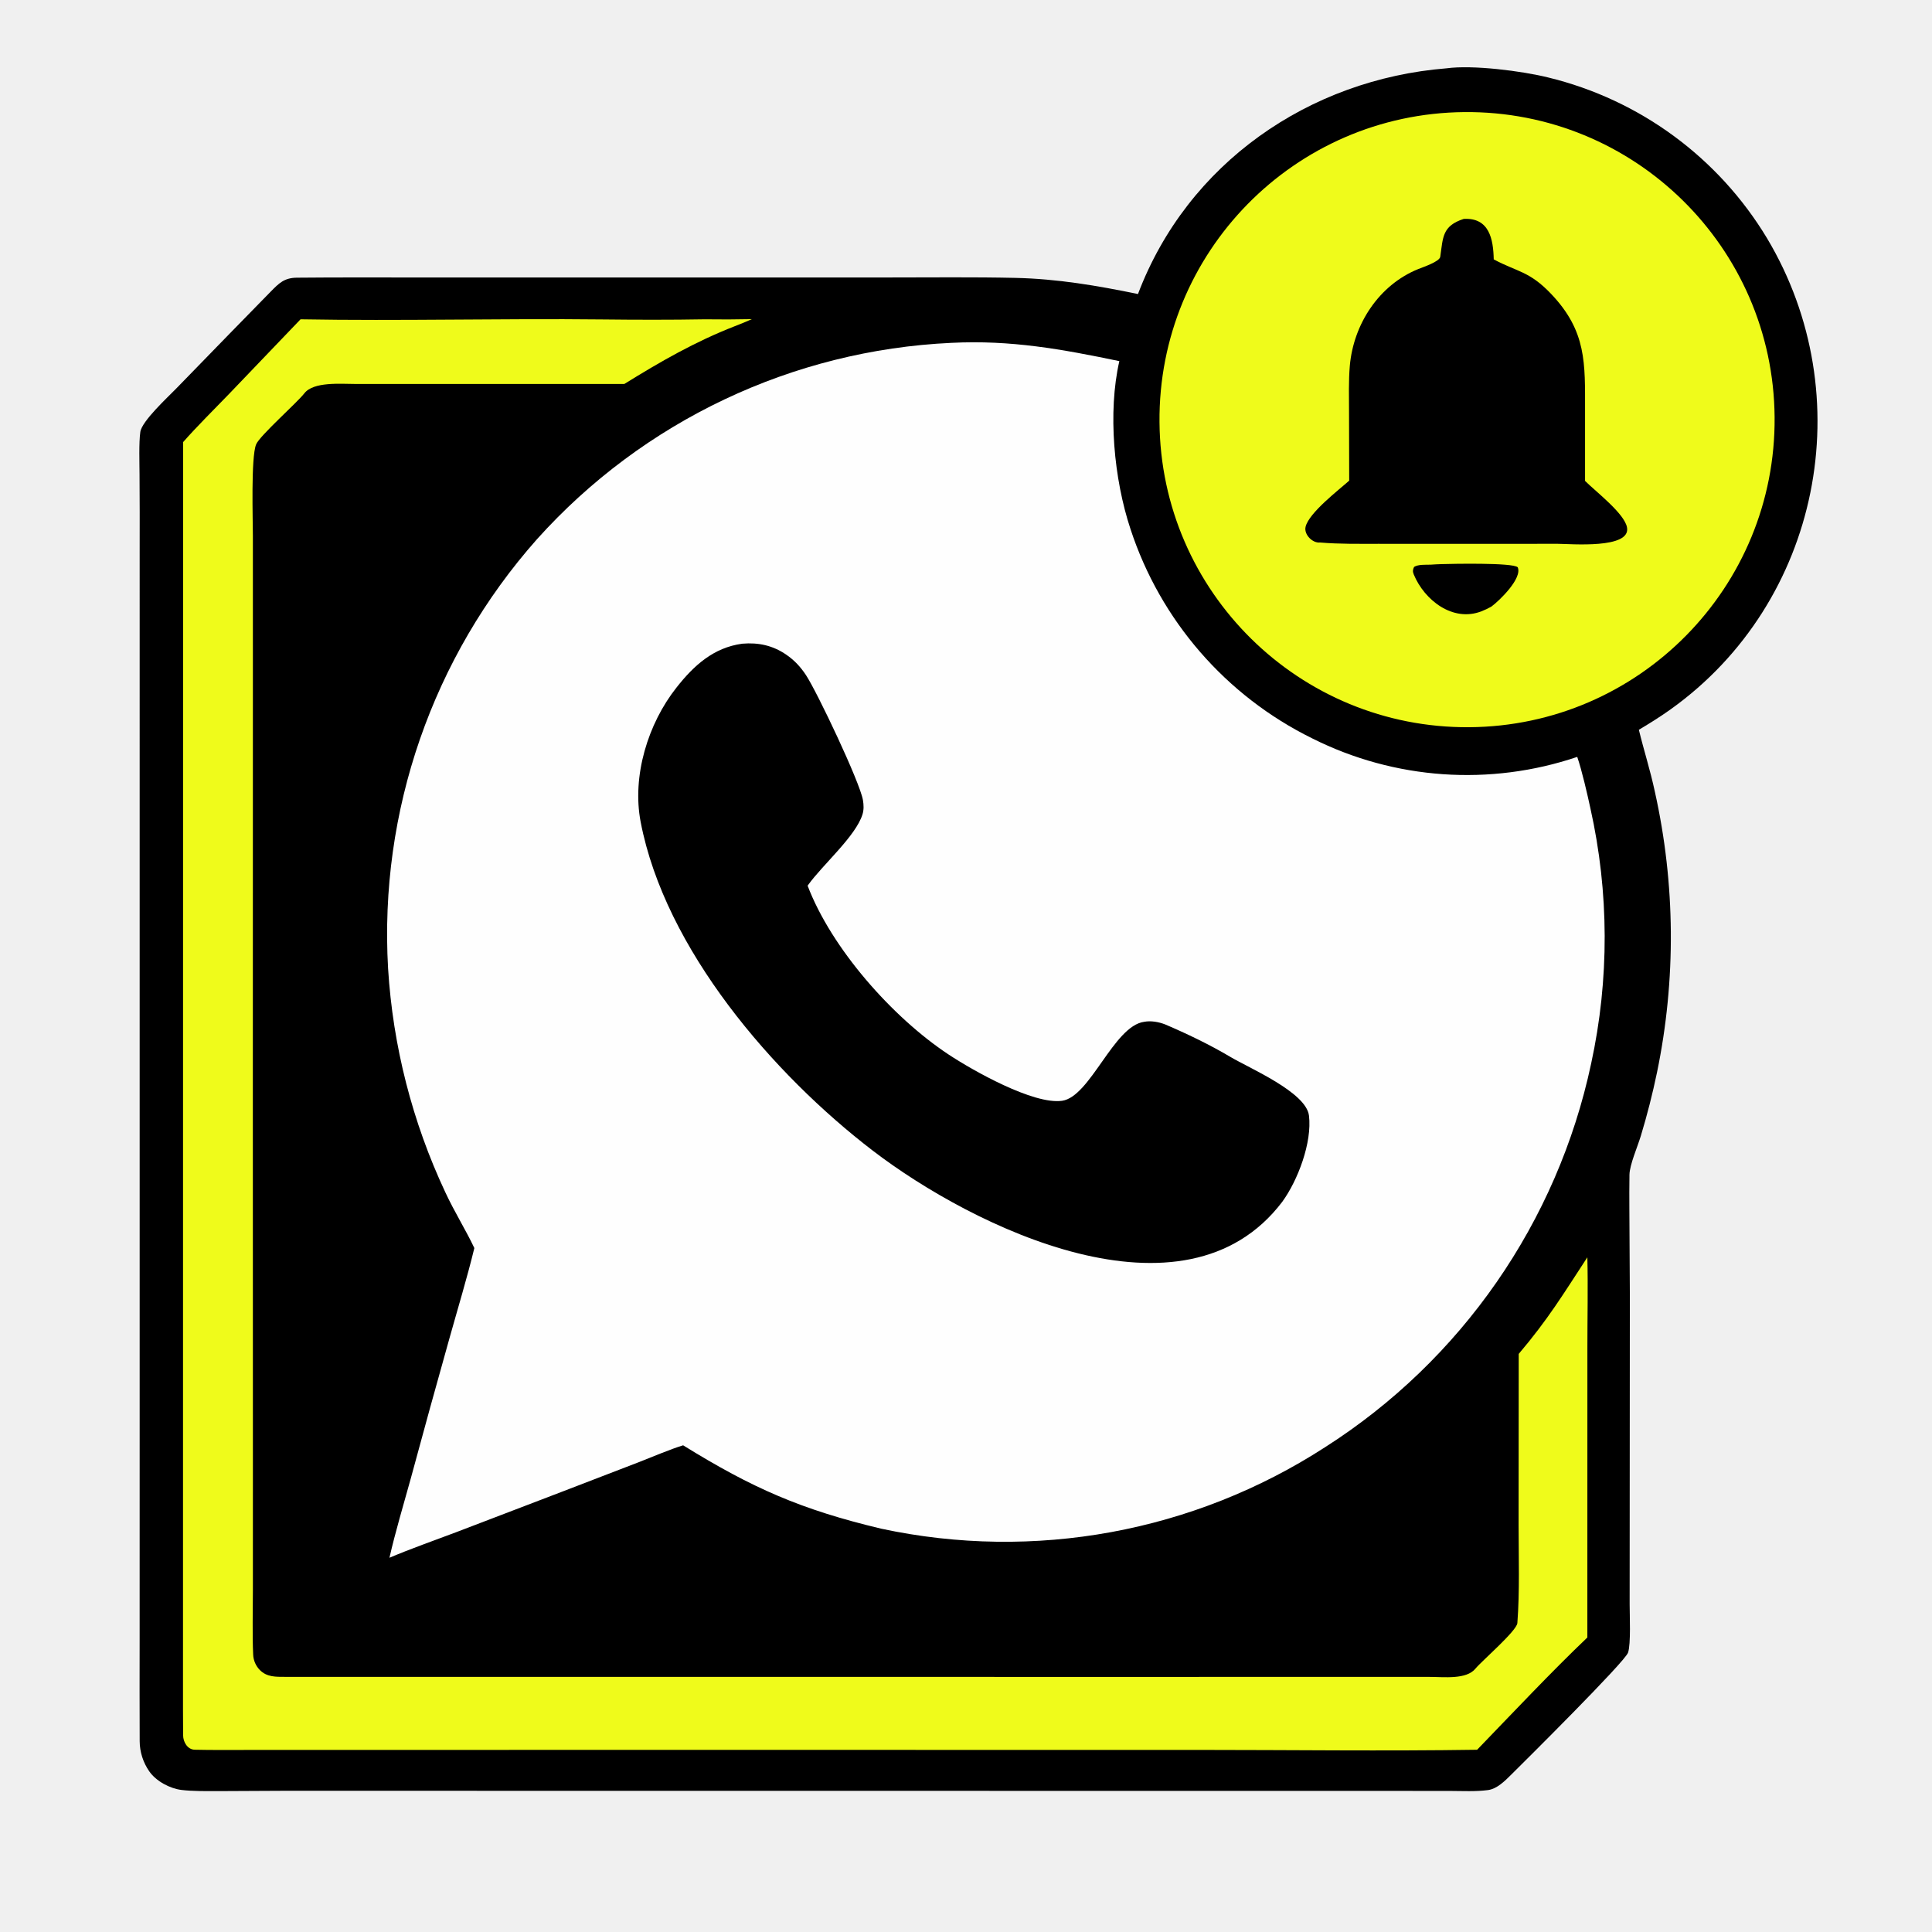
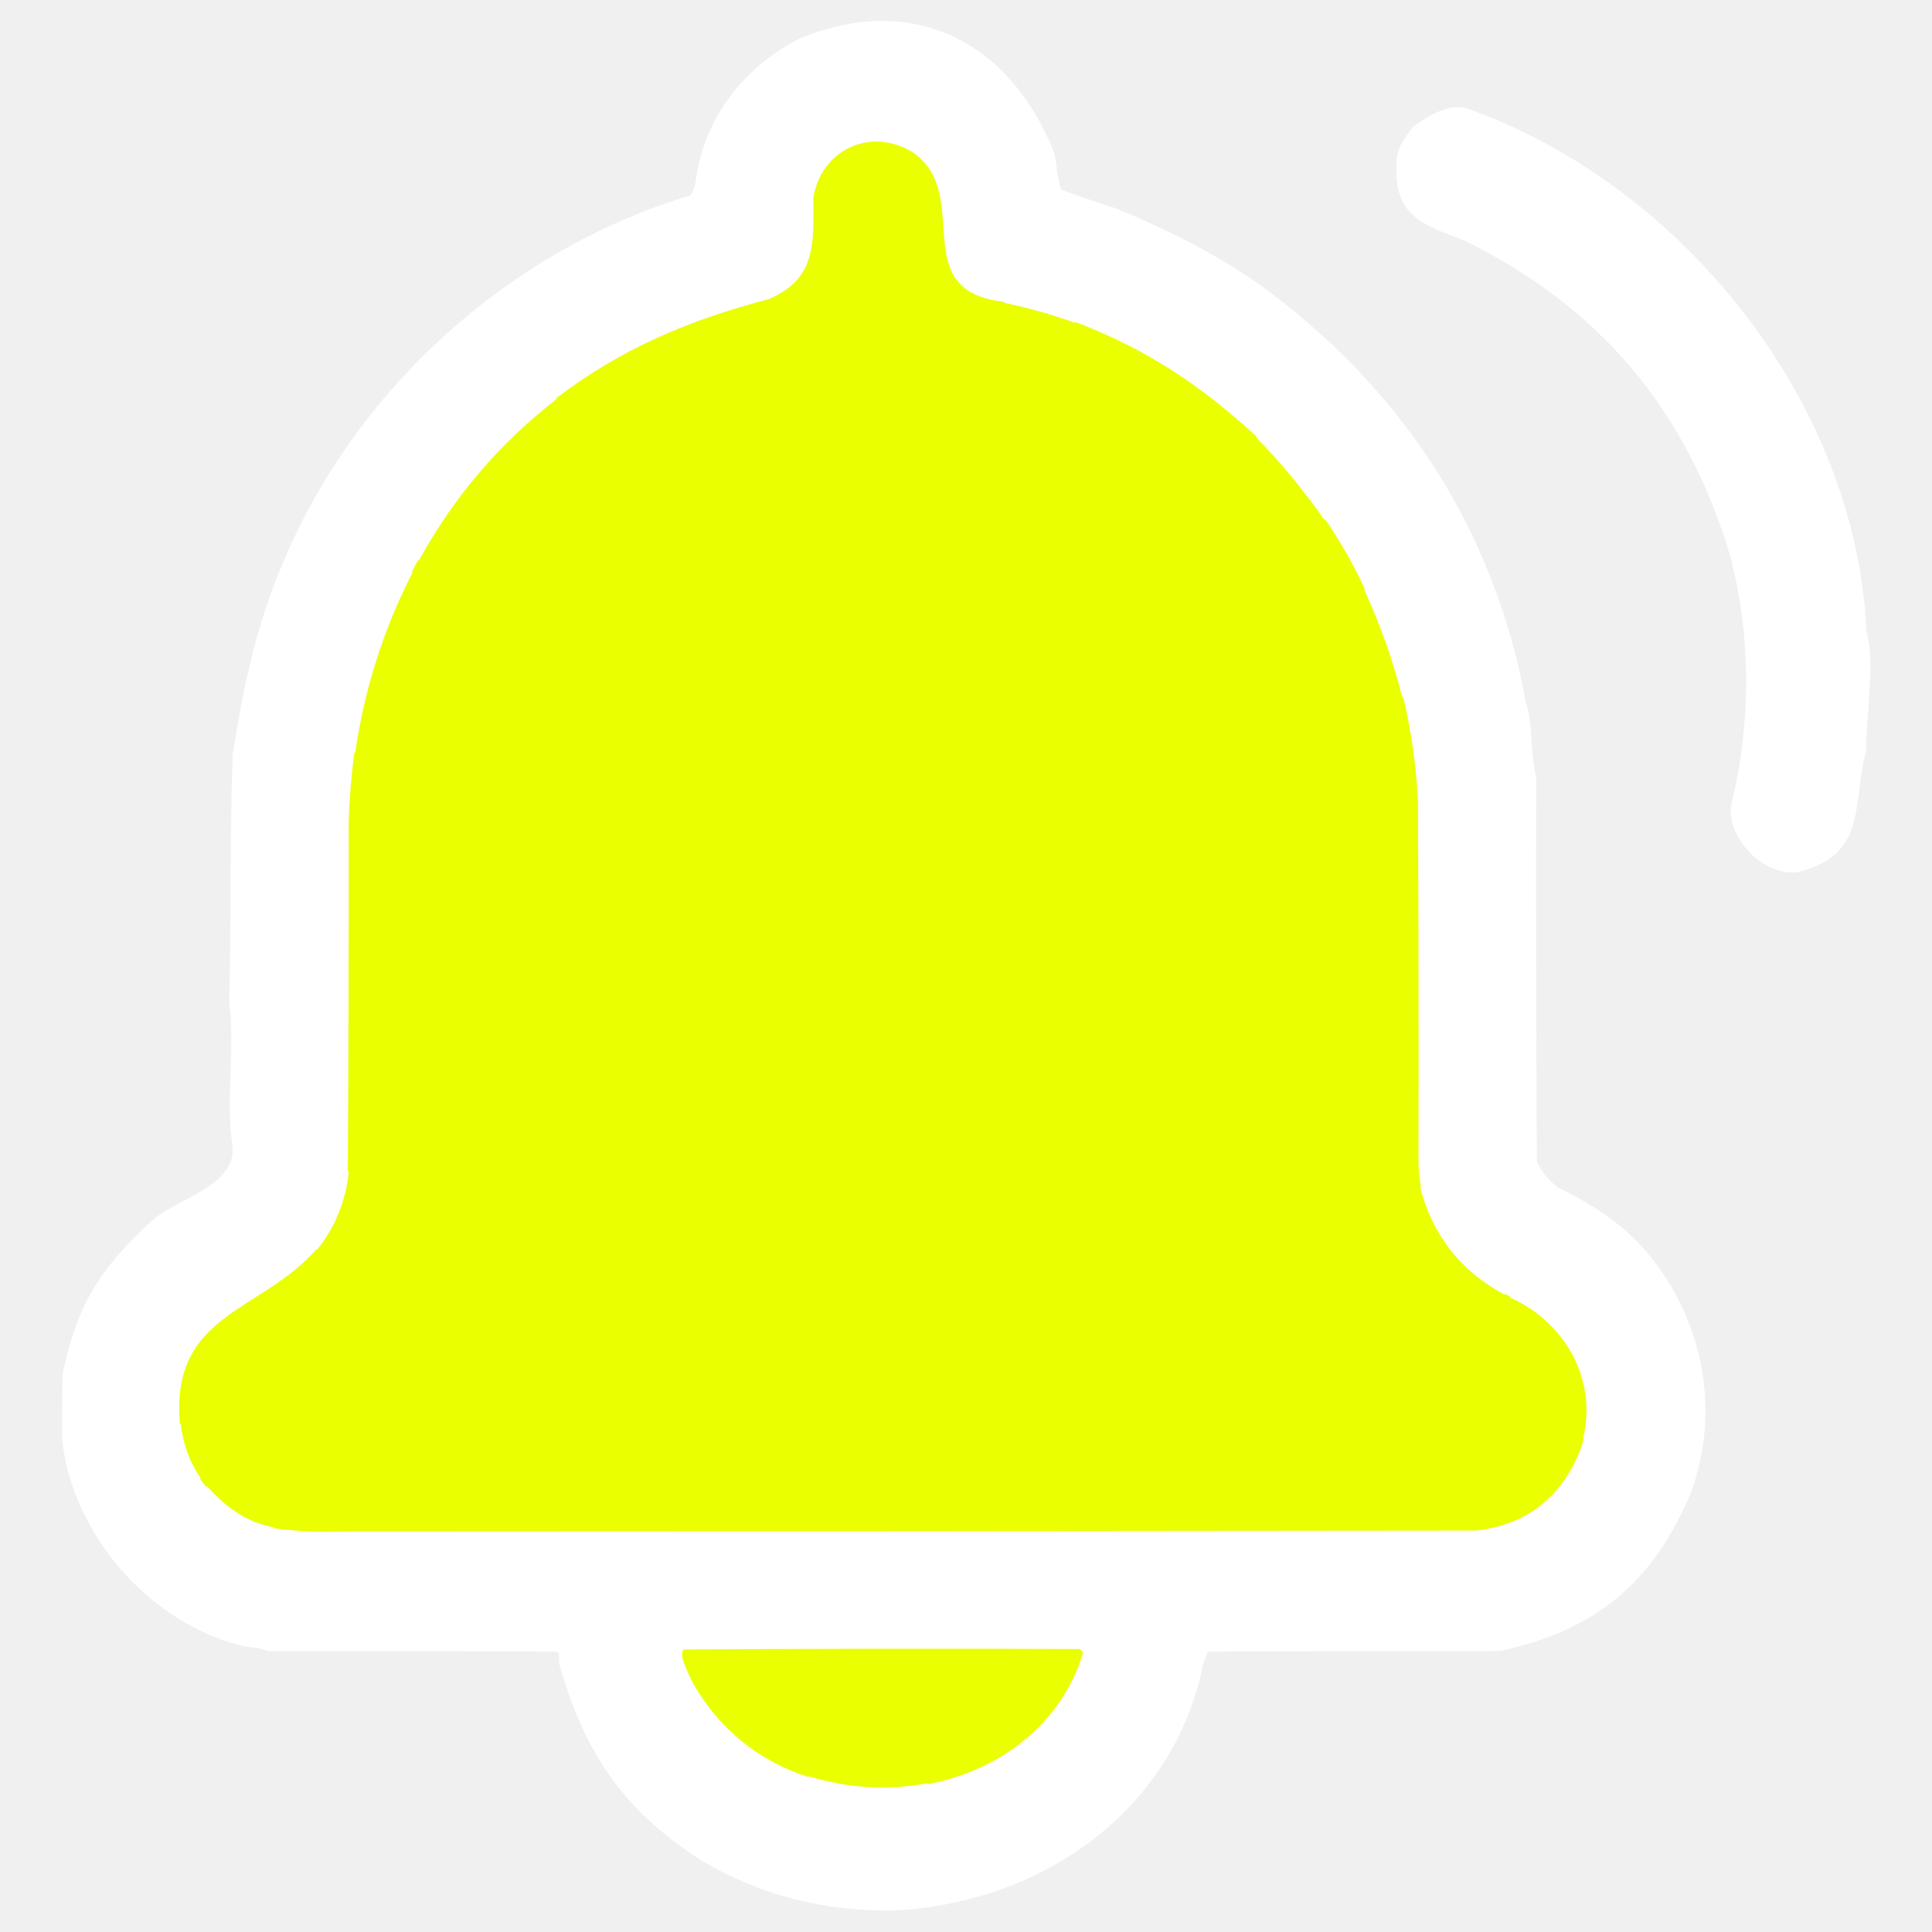
- <svg xmlns="http://www.w3.org/2000/svg" version="1.1" style="display: block;" viewBox="0 0 2048 2048" width="1254" height="1254" preserveAspectRatio="none">
-   <path transform="translate(0,0)" fill="rgb(0,0,0)" d="M 1533.33 72.42 C 1561.29 68.605 1613.22 75.23 1640.9 82.064 C 1737.98 105.572 1821.61 166.963 1873.12 252.536 C 1973.03 419.568 1929.69 638.333 1771.14 751.779 C 1759.98 759.765 1749.04 766.555 1737.26 773.605 C 1742.67 795.862 1749.24 815.931 1754.21 839.177 C 1776.02 937.079 1776.81 1038.49 1756.52 1136.72 C 1751.8 1159.45 1746.06 1181.96 1739.32 1204.18 C 1735.89 1215.53 1727.53 1234.64 1727.3 1245.15 C 1727.05 1256.84 1727.18 1270.77 1727.2 1282.68 L 1727.71 1372.48 L 1727.49 1700.42 C 1727.48 1711.86 1728.93 1742.68 1725.8 1751.85 C 1722.41 1761.75 1616.2 1867.1 1601.81 1881.35 C 1595.22 1887.89 1586.84 1896.32 1577.31 1897.56 C 1564.28 1899.27 1550.7 1898.52 1537.56 1898.47 L 1479.82 1898.43 L 1278 1898.41 L 571.25 1898.34 L 301.439 1898.31 L 230.58 1898.66 C 218.517 1898.64 204.242 1898.86 192.455 1897.43 C 179.899 1895.9 165.337 1888.02 158.175 1877.64 C 151.738 1868.31 148.135 1857.2 148.074 1845.81 C 147.882 1809.89 148.002 1773.85 148.028 1737.94 L 148.052 1531.42 L 148.051 892.871 L 148.056 583.453 C 148.148 556.672 148.103 529.89 147.92 503.109 C 147.864 490.577 147.133 469.399 148.748 457.865 C 150.36 446.354 177.955 420.982 186.558 412.117 L 243.834 353.244 C 258.183 338.521 272.558 323.795 286.959 309.125 C 295.727 300.192 301.324 294.493 314.702 294.363 C 357.288 293.951 399.884 294.139 442.469 294.141 L 690.587 294.145 L 942.517 294.129 C 986.884 294.133 1032.4 293.582 1076.68 294.583 C 1120.87 295.581 1163.17 302.775 1206.3 311.69 C 1258.76 173.151 1387.51 84.121 1533.33 72.42 z" />
-   <path transform="translate(0,0)" fill="rgb(254,254,254)" d="M 1008.54 363.433 C 1071.63 360.245 1125.64 370.151 1186.55 382.809 C 1174.14 437.104 1180.81 507.869 1198.34 560.729 C 1230.06 657.679 1299.55 737.73 1391.08 782.752 C 1478.33 826.53 1579.46 833.583 1671.94 802.341 C 1676.84 816.527 1682.64 841.747 1685.87 856.759 C 1705.8 945.848 1706.08 1038.21 1686.68 1127.42 C 1650.92 1295.38 1549.21 1441.96 1404.39 1534.25 C 1265.3 1624.17 1096.2 1655.19 934.245 1620.5 C 849.445 1600.33 797.648 1577.58 724.146 1532.1 C 711.434 1535.88 690.639 1544.72 677.847 1549.7 L 594.936 1581.6 L 482.988 1624.41 C 460.468 1632.93 434.648 1641.97 412.832 1651.29 C 419.021 1624.07 428.021 1594.11 435.493 1567.05 C 448.885 1517.5 462.536 1468.02 476.445 1418.61 C 485.108 1387.61 495.315 1354 502.821 1323 C 494.144 1304.49 481.737 1284.72 472.085 1263.93 C 437.077 1189.38 416.483 1108.89 411.388 1026.68 C 401.773 860.116 458.496 696.516 569.155 571.649 C 681.828 446.211 840.105 371.206 1008.54 363.433 z" />
-   <path transform="translate(0,0)" fill="rgb(0,0,0)" d="M 786.856 682.347 C 803.993 680.883 819.294 684.201 833.581 694.055 C 842.212 700.008 848.669 706.99 854.42 715.723 C 866.198 733.608 911.545 829.172 914.749 848.108 C 915.598 853.125 915.813 858.239 914.316 863.154 C 907.263 886.303 871.865 916.849 856.837 937.865 L 856.118 938.891 C 881.506 1005.64 946.193 1078.52 1005.35 1117.7 C 1030.92 1134.63 1095.47 1171.18 1125.86 1166.88 C 1155.75 1162.65 1180.59 1087.52 1212.85 1083.16 C 1219.95 1081.8 1228.2 1083.26 1235 1085.88 C 1258.03 1095.7 1282.52 1107.43 1304.18 1120.33 C 1324.25 1132.28 1384.51 1157.78 1387.56 1182.52 C 1391.05 1210.88 1375.79 1251.27 1359.24 1273.98 C 1255.44 1410.69 1031.4 1301.15 925.094 1219.67 C 819.558 1138.79 704.985 1006.26 679.116 871.291 C 669.769 822.529 686.889 767.067 717.049 728.912 C 735.365 705.563 756.304 686.473 786.856 682.347 z" />
-   <path transform="translate(0,0)" fill="rgb(239,251,27)" d="M 1552.16 118.821 C 1732.34 117.176 1879.69 261.998 1881.16 442.18 C 1882.64 622.361 1737.68 769.574 1557.49 770.876 C 1377.55 772.176 1230.58 627.451 1229.11 447.513 C 1227.64 267.574 1372.22 120.465 1552.16 118.821 z" />
-   <path transform="translate(0,0)" fill="rgb(0,0,0)" d="M 1551.61 232.052 C 1578.84 230.498 1582.97 253.731 1583.42 274.953 C 1608.41 288.323 1621.1 287.258 1644.18 311.473 C 1682.12 351.276 1680.19 385.259 1680.22 435.369 L 1680.22 509.793 C 1692.42 521.803 1721.43 543.96 1724.62 558.664 C 1729.75 582.372 1664.29 576.439 1650.93 576.456 L 1560.3 576.524 L 1461.11 576.471 C 1440.52 576.453 1419.96 576.843 1399.37 575.079 C 1391.36 576.023 1382.06 566.597 1383.96 558.476 C 1387.48 543.502 1419.63 519.028 1430.2 509.493 L 1430.03 437.525 C 1430 421.105 1429.48 403.649 1430.86 387.793 C 1434.73 343.622 1461.75 302.03 1503.46 285.192 C 1508.56 283.133 1525.96 277.372 1526.72 272.209 C 1529.74 251.578 1528.65 239.523 1551.61 232.052 z" />
-   <path transform="translate(0,0)" fill="rgb(0,0,0)" d="M 1516.4 598.576 C 1520.4 598.287 1524.41 598.087 1528.42 597.976 C 1537.97 597.698 1603.44 596.226 1608.83 601.312 C 1613.99 612.87 1589.74 636.494 1580.92 643.022 C 1577.54 644.938 1574.02 646.603 1570.4 648.003 C 1540.07 659.791 1509.91 636.184 1498.65 608.959 C 1497.34 605.785 1497.59 603.861 1498.99 600.955 C 1503.55 598.18 1510.8 598.713 1516.4 598.576 z" />
-   <path transform="translate(0,0)" fill="rgb(239,251,27)" d="M 747.125 338.479 C 763.769 338.723 780.416 338.663 797.058 338.299 C 791.325 340.888 784.753 343.512 778.876 345.798 C 736.889 362.126 699.945 383.395 661.796 407.036 L 440.484 407.038 L 377.133 407.034 C 360.934 407.037 332.375 404.335 322.548 417.02 C 314.809 427.008 275.131 461.975 271.453 471.17 C 265.903 485.047 268.068 551.537 268.059 567.914 L 268.072 722.461 L 268.018 1171.84 L 268.083 1556.03 L 268.066 1685.23 C 268.074 1706.24 267.366 1733.29 268.375 1753.99 C 268.628 1760.09 271.134 1765.89 275.409 1770.26 C 282.965 1777.95 292.572 1777.5 302.503 1777.54 L 1199.86 1777.59 L 1446.55 1777.56 L 1515.66 1777.58 C 1530.57 1777.57 1554.47 1780.67 1564.13 1768.71 C 1570.28 1761.1 1607.84 1728.83 1608.47 1720.52 C 1611.01 1686.89 1609.8 1650.82 1609.78 1616.99 L 1609.91 1435.2 C 1641.19 1398.28 1656.86 1372.22 1682.66 1332.79 C 1683.45 1363.23 1682.68 1397.69 1682.7 1428.5 L 1682.66 1735.81 C 1644.83 1771.85 1602.41 1816.94 1565.81 1854.82 C 1468.24 1856.31 1367.12 1854.98 1269.34 1854.98 L 697.195 1854.96 L 367.394 1854.98 L 260.608 1855.02 C 242.59 1855.03 224.508 1855.2 206.506 1854.79 C 198.726 1854.62 194.172 1846.63 194.11 1839.54 C 193.958 1822.02 193.977 1804.51 193.983 1786.99 L 194.001 1687.68 L 194.018 1383.18 L 194.083 468.685 C 208.373 452.378 227.451 433.505 242.669 417.75 L 318.58 338.48 C 424.774 340.348 531.723 337.456 638.015 338.622 C 674.141 339.018 711.028 339.123 747.125 338.479 z" />
+ <svg xmlns="http://www.w3.org/2000/svg" version="1.1" viewBox="0 0 521 521" style="display: block; shape-rendering:geometricPrecision; text-rendering:geometricPrecision; image-rendering:optimizeQuality; fill-rule:evenodd; clip-rule:evenodd">
+   <style>
+     .logo-outline { fill: #ffffff; stroke: #ffffff; }
+     .logo-fill { fill: #eaff00; stroke: #eaff00; }
+     .logo-detail { fill: #ffffff; }
+   </style>
+   <g>
+     <path class="logo-outline" stroke-width="0.5" d="M 16.99,388 c -0.03,-5.83 0.01,-11.66 0.12,-17.48 c 3.98,-18.39 9.57,-27.68 23.36,-40.52 c 6.74,-6.77 24.1,-9.61 22.43,-21.5 c -1.79,-10.97 0.75,-26.11 -0.83,-38 c 0.56,-22.34 0.1,-44.73 0.93,-67.01 c 2.88,-18.18 6.2,-34.27 13.49,-51.51 c 19.63,-47.01 60.94,-84.34 109.86,-99.09 c 0.71,-1.07 1.19,-2.25 1.44,-3.54 c 2.06,-17.17 12.89,-31.15 28.21,-38.86 c 30.13,-12.32 55.95,0.94 67.79,30.16 c 0.98,2.48 1.06,8.57 2.28,10.73 c 4.93,1.79 9.91,3.5 14.95,5.11 c 13.91,5.81 25.68,11.64 38,20.08 c 38.47,27.83 63.64,65.8 72.18,112.78 c 2.06,5.8 1.08,13.88 2.81,20.14 c -0.08,34.63 -0.01,69.25 0.19,103.86 c 1.35,2.82 3.28,5.18 5.79,7.06 c 13.61,6.72 22.43,13.42 30.44,26.56 c 9.91,17.16 12.08,36.81 5.35,55.36 c -10.13,24.28 -25.53,37.06 -51.27,42.65 c -26.31,-0.02 -52.62,0.03 -78.91,0.15 c -0.49,1.15 -0.94,2.33 -1.36,3.53 c -8.11,39.89 -43.65,64.14 -82.74,66.28 c -18.87,0.36 -36.06,-3.88 -52.48,-13.58 c -20.71,-13.51 -30.97,-28.45 -37.76,-52.03 c -0.68,-1.27 0.37,-3.33 -0.89,-4.19 c -25.96,-0.14 -51.92,-0.18 -77.88,-0.13 c -1.92,-0.7 -3.91,-1.08 -5.96,-1.14 c -25.63,-5.76 -46.86,-29.99 -49.54,-55.87 Z M 376.8,46 c -0.2,-5.64 1.35,-7.34 4.22,-11.43 c 3.64,-2.82 9.53,-6.44 14.28,-5.16 c 57.96,20.37 105.15,79.2 107.79,141.08 c 2.47,7.76 -0.21,23.22 -0.12,32.01 c -3.84,14.38 0.53,27.97 -18.46,32.49 c -8.95,0.74 -18.21,-8.7 -17.5,-17.49 c 5.51,-22.19 5.54,-45.64 -0.22,-67.84 c -11.88,-39.3 -35.06,-66.92 -71.82,-85.05 c -9.9,-3.92 -18.21,-5.82 -18.17,-18.61 Z M 150.18,107.55 c -0.74,-0.45 -2.21,-2.71 -3.2,-2.05 c -0.44,0.72 -0.69,1.48 -0.75,2.28 c -3.64,2.61 -7.21,5.32 -10.71,8.12 c -3.19,6.17 -8.47,10.06 -12.98,15.19 c -0.17,0.56 -0.25,1.14 -0.23,1.73 c -0.65,0.42 -1.36,0.72 -2.14,0.91 c 0.06,2.36 0.63,2.35 -1.6,3.28 c -3.5,3.68 -5.59,8.54 -8.15,12.86 c -0.41,0.62 -0.39,1.19 0.05,1.72 c 0.82,-0.33 1.67,-0.5 2.55,-0.51 c -0.61,1.07 -1.19,2.16 -1.74,3.26 c -0.79,-0.5 -2.34,-1.89 -3.14,-0.65 c -1.07,3.45 -2.37,5.55 -4.64,8.26 c -0.21,2.2 -2.15,2.55 -0.64,4.72 c 0.1,0.49 0,0.93 -0.31,1.32 c -0.84,0.52 -1.64,1.09 -2.39,1.7 c 0.04,1.89 -0.1,3.77 -0.4,5.63 c -1.04,0.64 -1.9,1.45 -2.6,2.43 c -0.03,0.61 0,1.21 0.08,1.82 c -0.33,0.59 -0.66,1.17 -0.98,1.74 c 1.7,1.46 0.01,4.03 -0.74,5.49 c 0.69,4.19 -1.52,7.19 -2.07,10.94 c -0.71,0.44 -1.2,1.03 -1.46,1.79 c 0.8,3 1.31,6.03 1.53,9.08 c 0.25,-2.11 0.57,-4.19 0.96,-6.25 c 0.48,0.14 0.92,0.37 1.3,0.7 c -0.79,6.12 -1.29,12.27 -1.51,18.44 c 0.04,31.51 -0.03,63.02 -0.23,94.53 c -0.88,-0.59 -1.23,-1.43 -1.06,-2.51 c 0.07,-33.03 0.11,-66.06 0.1,-99.08 c 0,-2.44 -0.65,-2.69 -1.94,-0.75 c -0.21,1.33 -0.1,2.64 0.33,3.93 c -0.64,0.53 -1.12,1.17 -1.43,1.92 c 0.06,30.65 0.05,61.3 -0.03,91.94 c 0.39,2.22 -2,5.98 -0.7,7.8 c 0.48,0.27 0.88,0.63 1.2,1.08 c -0.23,1.52 -0.69,2.97 -1.37,4.35 c -0.73,0.25 -1.39,0.59 -1.99,1.03 c 0.17,1.2 0.38,2.38 0.65,3.53 c -0.74,0.61 -1.51,1.18 -2.3,1.73 c 0.2,0.8 0.41,1.62 0.61,2.47 c -0.09,2.31 -2.78,1.58 -0.59,3.56 c -14.86,17.12 -39.35,17.17 -36.77,46.9 c -3.69,4.21 -3.98,10.22 1.13,13.45 c 1.45,0.59 2.74,0.26 2.73,2.22 c 0.56,-0.2 1.08,-0.52 1.53,-0.93 c 0.55,0.76 1.13,1.49 1.75,2.2 c -1.52,0.17 -2.06,0.97 -1.65,2.4 c 1.28,1.43 2.71,2.7 4.29,3.79 c 0.29,0.65 0.69,1.23 1.2,1.71 c 1.92,0.59 6.33,3.05 7.1,4.94 c 0.6,0.14 1.15,0.39 1.65,0.76 c 0.57,-0.52 1.23,-0.71 1.98,-0.56 c 2.74,0.42 5.42,1.07 8.04,1.94 c 7.33,0.36 14.67,0.34 22,-0.05 c 97,0.09 194,0.15 291,0.18 c 3.22,-0.21 7.45,0.53 10.17,-1.47 c -0.3,-0.36 -0.69,-0.54 -1.17,-0.53 c -108.34,-0.01 -216.69,0 -325.03,0.01 c -1.13,-0.22 -1.66,-0.92 -1.58,-2.1 c 5.51,0.74 11.04,1.01 16.61,0.82 c 102.5,-0.02 204.99,-0.1 307.49,-0.22 c 12.81,-1.44 21.88,-8.04 27.2,-19.82 c 0.7,-1.57 1.27,-3.19 1.72,-4.85 c 1.19,1.46 1.97,2.83 4.12,1.71 c 0.9,-1.18 1.19,-2.51 0.87,-3.99 c -0.47,-0.63 -0.91,-1.29 -1.3,-1.96 c 0.18,-3.67 0.55,-7.3 1.11,-10.9 c -0.67,-1.05 -1.37,-2.06 -2.11,-3.04 c -0.03,-2.81 0.78,-4.84 -3.22,-4.34 c -1.37,-0.36 -1.95,-1.23 -1.73,-2.61 c 0.63,-0.58 1,-1.28 1.14,-2.08 c -0.77,-0.59 -1.58,-0.59 -2.43,-0.01 c -0.51,-0.15 -0.74,-0.5 -0.68,-1.04 c 0.35,-0.48 0.63,-0.97 0.84,-1.47 c -1.19,-0.93 -2.39,-1.86 -3.59,-2.77 c -0.22,-1.2 -0.24,-2.43 -0.06,-3.67 c -0.7,-0.9 -1.65,0.71 -2.53,0.61 c -2.34,-1.22 -4.15,-1.09 -5.45,-3.67 c -2.76,-2.01 -2.98,0.43 -4.84,1.25 c -0.42,-0.23 -0.84,-0.47 -1.26,-0.7 c 0.57,-0.77 0.95,-1.62 1.16,-2.53 c -0.93,-0.82 -1.91,-1.6 -2.95,-2.33 c -0.12,-0.78 -0.34,-1.51 -0.65,-2.2 c -1.27,0.22 -2.54,0.25 -3.81,0.1 c -1.64,-0.78 -2.9,-1.95 -3.79,-3.51 c -2.53,-1.66 -4.66,-4.8 -5.23,-7.82 c -0.86,-0.63 -1.41,-1.46 -1.63,-2.49 c 0.57,-0.45 1.21,-0.82 1.91,-1.11 c 0.35,-1.29 -1.15,-1.83 -1.81,-2.71 c -0.7,0.06 -1.37,0.01 -2.03,-0.13 c -0.74,-1.73 -0.93,-3.52 -0.56,-5.37 c -0.34,-2.19 -0.8,-4.35 -1.37,-6.46 c -0.18,-5.03 -0.01,-10.04 0.53,-15.03 c -0.33,-0.99 -0.5,-2 -0.51,-3.04 c 0.03,-18.68 0.01,-37.36 -0.05,-56.05 c 0,-1.03 0.21,-2.01 0.63,-2.96 c -1.29,-4.29 -0.26,-11.4 -0.51,-16.04 c 0.05,-1.1 -0.14,-2.14 -0.58,-3.12 c -0.48,0.99 -0.69,2.05 -0.61,3.17 c 0.04,32.99 0.06,65.97 0.08,98.95 c -0.06,0.74 -0.41,1.29 -1.06,1.64 c -0.47,-2.51 -0.7,-5.04 -0.68,-7.6 c 0.06,-32 0.02,-64 -0.14,-96 c -0.42,-9.62 -1.74,-19.11 -3.98,-28.48 c 0.4,-0.27 0.82,-0.49 1.27,-0.67 c 0.24,1.16 0.65,2.26 1.22,3.3 c 0.82,-0.43 1.09,-1.11 0.79,-2.05 c -1.12,-6.73 -3.26,-13.12 -6.41,-19.17 c -0.62,-0.51 -1.05,-1.14 -1.28,-1.88 c 0.55,-0.9 0.91,-1.85 1.08,-2.86 c -0.89,-0.67 -1.9,-1.1 -3.04,-1.27 c -1.11,-1.23 0.58,-2.23 0.05,-3.72 c -1.11,-1.33 -2.42,-1.53 -3.93,-0.6 c -3.04,-6.62 -6.63,-12.93 -10.75,-18.94 c 1.39,-0.28 2.21,-1.13 2.46,-2.55 c -0.7,-0.44 -1.39,-0.9 -2.07,-1.38 c -1.44,-3.48 -2.9,-8.57 -7.51,-8.76 c -1.03,-2.65 0.15,-2.26 -2.96,-3.23 c -0.99,-3.32 -0.47,-0.91 -2.33,-2.28 c -1.36,-2.05 -3.75,-3.21 -4.45,-5.74 c -1.01,-0.46 -1.18,1.12 -1.55,1.72 c -15.26,-13.95 -29.42,-23.46 -48.89,-30.9 c 1.23,-1.7 2.91,-1.13 0.09,-2.7 c -3.05,-1.04 -6.11,-2.02 -9.2,-2.95 c -2.01,-0.26 -10.27,-3.53 -11.46,-2.06 c 0.91,0.51 2.45,0.98 1.44,2.31 c -26.98,-3.05 -8.31,-29.07 -24.7,-40.35 c -11.14,-6.89 -24.34,-0.74 -26.43,12.02 c 0.02,12.08 0.97,21.94 -12.13,27.57 c -21.22,5.55 -39.75,13.28 -57.28,26.67 Z M 218.13,479 c -1.39,0.8 -3.87,3.58 -0.61,3.86 c 2.54,0.05 4.95,-1.41 4.71,2.33 c 0.19,0.57 0.59,0.86 1.19,0.87 c 6.86,-0.67 13.21,-1.02 20.12,-1.33 c 1.11,0.92 2.28,1.8 3.51,2.63 c 3.44,2.13 7.62,-3.76 2.9,-6.43 c 19.27,-3.62 35.73,-15.77 41.77,-34.87 c 0.03,-0.78 -0.36,-1.15 -1.18,-1.13 c -35.33,-0.13 -70.66,-0.09 -105.99,0.12 c -1.55,0.97 2.02,7.67 2.72,9.05 c 7.13,12.21 17.41,20.51 30.86,24.9 Z" />
+   </g>
+   <g>
+     <path class="logo-fill" stroke-width="0.5" d="M 270.72,81.64 c 6.5,1.35 12.88,3.15 19.13,5.4 c 19.47,7.44 33.63,16.95 48.89,30.9 c 6.74,6.91 12.88,14.32 18.41,22.22 c 4.12,6.01 7.71,12.32 10.75,18.94 c 4.31,9.33 7.73,18.97 10.25,28.92 c 2.24,9.37 3.56,18.86 3.98,28.48 c 0.16,32 0.2,64 0.14,96 c -0.02,2.56 0.21,5.09 0.68,7.6 c 3.35,13.02 10.96,22.7 22.84,29.04 c 0.42,0.23 0.84,0.47 1.26,0.7 c 14.75,6.43 23.8,22 19.86,37.98 c -0.45,1.66 -1.02,3.28 -1.72,4.85 c -5.32,11.78 -14.39,18.38 -27.2,19.82 c -102.5,0.12 -204.99,0.2 -307.49,0.22 c -5.57,0.19 -11.1,-0.08 -16.61,-0.82 c -7.37,-1.31 -13.11,-5.54 -18,-11.02 c -0.62,-0.71 -1.2,-1.44 -1.75,-2.2 c -3.03,-4.46 -4.83,-9.38 -5.39,-14.74 c -2.58,-29.73 21.91,-29.78 36.77,-46.9 c 4.89,-6.17 7.73,-13.17 8.52,-21 c 0.2,-31.51 0.27,-63.02 0.23,-94.53 c 0.22,-6.17 0.72,-12.32 1.51,-18.44 c 2.45,-17.1 7.61,-33.34 15.5,-48.72 c 0.55,-1.1 1.13,-2.19 1.74,-3.26 c 9.35,-17.1 21.74,-31.61 37.16,-43.53 c 17.53,-13.39 36.06,-21.12 57.28,-26.67 c 13.1,-5.63 12.15,-15.49 12.13,-27.57 c 2.09,-12.76 15.29,-18.91 26.43,-12.02 c 16.39,11.28 -2.28,37.3 24.7,40.35 Z M 249.95,480.93 c -10.76,1.93 -21.37,1.28 -31.82,-1.93 c -13.45,-4.39 -23.73,-12.69 -30.86,-24.9 c -0.7,-1.38 -4.27,-8.08 -2.72,-9.05 c 35.33,-0.21 70.66,-0.25 105.99,-0.12 c 0.82,-0.02 1.21,0.35 1.18,1.13 c -6.04,19.1 -22.5,31.25 -41.77,34.87 Z" />
+   </g>
+   <g>
+     <path class="logo-detail" d="M 111.28,154.34 c -7.89,15.38 -13.05,31.62 -15.5,48.72 c -0.38,-0.33 -0.82,-0.56 -1.3,-0.7 c -0.39,2.06 -0.71,4.14 -0.96,6.25 c -0.22,-3.05 -0.73,-6.08 -1.53,-9.08 c 0.26,-0.76 0.75,-1.35 1.46,-1.79 c 0.55,-3.75 2.76,-6.75 2.07,-10.94 c 0.75,-1.46 2.44,-4.03 0.74,-5.49 c 0.32,-0.57 0.65,-1.15 0.98,-1.74 c -0.08,-0.61 -0.11,-1.21 -0.08,-1.82 c 0.7,-0.98 1.56,-1.79 2.6,-2.43 c 0.3,-1.86 0.44,-3.74 0.4,-5.63 c 0.75,-0.61 1.55,-1.18 2.39,-1.7 c 0.31,-0.39 0.41,-0.83 0.31,-1.32 c -1.51,-2.17 0.43,-2.52 0.64,-4.72 c 2.27,-2.71 3.57,-4.81 4.64,-8.26 c 0.8,-1.24 2.35,0.15 3.14,0.65 Z M 94.04,316.03 c -0.79,7.83 -3.63,14.83 -8.52,21 c -2.19,-1.98 0.5,-1.25 0.59,-3.56 c -0.2,-0.85 -0.41,-1.67 -0.61,-2.47 c 0.79,-0.55 1.56,-1.12 2.3,-1.73 c -0.27,-1.15 -0.48,-2.33 -0.65,-3.53 c 0.6,-0.44 1.26,-0.78 1.99,-1.03 c 0.68,-1.38 1.14,-2.83 1.37,-4.35 c -0.32,-0.45 -0.72,-0.81 -1.2,-1.08 c -1.3,-1.82 1.09,-5.58 0.7,-7.8 c 0.08,-30.64 0.09,-61.29 0.03,-91.94 c 0.31,-0.75 0.79,-1.39 1.43,-1.92 c -0.43,-1.29 -0.54,-2.6 -0.33,-3.93 c 1.29,-1.94 1.94,-1.69 1.94,0.75 c 0.01,33.02 -0.03,66.05 -0.1,99.08 c -0.17,1.08 0.18,1.92 1.06,2.51 Z M 405.79,349.14 c -11.88,-6.34 -19.49,-16.02 -22.84,-29.04 c 0.65,-0.35 1,-0.9 1.06,-1.64 c -0.02,-32.98 -0.04,-65.96 -0.08,-98.95 c -0.08,-1.12 0.13,-2.18 0.61,-3.17 c 0.44,0.98 0.63,2.02 0.58,3.12 c 0.25,4.64 -0.78,11.75 0.51,16.04 c -0.42,0.95 -0.63,1.93 -0.63,2.96 c 0.06,18.69 0.08,37.37 0.05,56.05 c 0.01,1.04 0.18,2.05 0.51,3.04 c -0.54,4.99 -0.71,10 -0.53,15.03 c 0.57,2.11 1.03,4.27 1.37,6.46 c -0.37,1.85 -0.18,3.64 0.56,5.37 c 0.66,0.14 1.33,0.19 2.03,0.13 c 0.66,0.88 2.16,1.42 1.81,2.71 c -0.7,0.29 -1.34,0.66 -1.91,1.11 c 0.22,1.03 0.77,1.86 1.63,2.49 c 0.57,3.02 2.7,6.16 5.23,7.82 c 0.89,1.56 2.15,2.73 3.79,3.51 c 1.27,0.15 2.54,0.12 3.81,-0.1 c 0.31,0.69 0.53,1.42 0.65,2.2 c 1.04,0.73 2.02,1.51 2.95,2.33 c -0.21,0.91 -0.59,1.76 -1.16,2.53 Z M 426.91,387.82 c 3.94,-15.98 -5.11,-31.55 -19.86,-37.98 c 1.86,-0.82 2.08,-3.26 4.84,-1.25 c 1.3,2.58 3.11,2.45 5.45,3.67 c 0.88,0.1 1.83,-1.51 2.53,-0.61 c -0.18,1.24 -0.16,2.47 0.06,3.67 c 1.2,0.91 2.4,1.84 3.59,2.77 c -0.21,0.5 -0.49,0.99 -0.84,1.47 c -0.06,0.54 0.17,0.89 0.68,1.04 c 0.85,-0.58 1.66,-0.58 2.43,0.01 c -0.14,0.8 -0.51,1.5 -1.14,2.08 c -0.22,1.38 0.36,2.25 1.73,2.61 c 4,-0.5 3.19,1.53 3.22,4.34 c 0.74,0.98 1.44,1.99 2.11,3.04 c -0.56,3.6 -0.93,7.23 -1.11,10.9 c 0.39,0.67 0.83,1.33 1.3,1.96 c 0.32,1.48 0.03,2.81 -0.87,3.99 c -2.15,1.12 -2.93,-0.25 -4.12,-1.71 Z M 55.89,400.87 c 4.89,5.48 10.63,9.71 18,11.02 c -0.08,1.18 0.45,1.88 1.58,2.1 c 108.34,-0.01 216.69,-0.02 325.03,-0.01 c 0.48,-0.01 0.87,0.17 1.17,0.53 c -2.72,2 -6.95,1.26 -10.17,1.47 c -97,-0.03 -194,-0.09 -291,-0.18 c -7.33,0.39 -14.67,0.41 -22,0.05 c -2.62,-0.87 -5.3,-1.52 -8.04,-1.94 c -0.75,-0.15 -1.41,0.04 -1.98,0.56 c -0.5,-0.37 -1.05,-0.62 -1.65,-0.76 c -0.77,-1.89 -5.18,-4.35 -7.1,-4.94 c -0.51,-0.48 -0.91,-1.06 -1.2,-1.71 c -1.58,-1.09 -3.01,-2.36 -4.29,-3.79 c -0.41,-1.43 0.13,-2.23 1.65,-2.4 Z M 218.13,479 c 10.45,3.21 21.06,3.86 31.82,1.93 c 4.72,2.67 0.54,8.56 -2.9,6.43 c -1.23,-0.83 -2.4,-1.71 -3.51,-2.63 c -6.91,0.31 -13.26,0.66 -20.12,1.33 c -0.6,-0.01 -1,-0.3 -1.19,-0.87 c 0.24,-3.74 -2.17,-2.28 -4.71,-2.33 c -3.26,-0.28 -0.78,-3.06 0.61,-3.86 Z" />
+   </g>
+   <g>
+     <path class="logo-detail" d="M 150.18,107.55 c -15.42,11.92 -27.81,26.43 -37.16,43.53 c -0.88,0.01 -1.73,0.18 -2.55,0.51 c -0.44,-0.53 -0.46,-1.1 -0.05,-1.72 c 2.56,-4.32 4.65,-9.18 8.15,-12.86 c 2.23,-0.93 1.66,-0.92 1.6,-3.28 c 0.78,-0.19 1.49,-0.49 2.14,-0.91 c -0.02,-0.59 0.06,-1.17 0.23,-1.73 c 4.51,-5.13 9.79,-9.02 12.98,-15.19 c 3.5,-2.8 7.07,-5.51 10.71,-8.12 c 0.06,-0.8 0.31,-1.56 0.75,-2.28 c 0.99,-0.66 2.46,1.6 3.2,2.05 Z M 357.15,140.16 c -5.53,-7.9 -11.67,-15.31 -18.41,-22.22 c 0.37,-0.6 0.54,-2.18 1.55,-1.72 c 0.7,2.53 3.09,3.69 4.45,5.74 c 1.86,1.37 1.34,-1.04 2.33,2.28 c 3.11,0.97 1.93,0.58 2.96,3.23 c 4.61,0.19 6.07,5.28 7.51,8.76 c 0.68,0.48 1.37,0.94 2.07,1.38 c -0.25,1.42 -1.07,2.27 -2.46,2.55 Z M 378.15,188.02 c -2.52,-9.95 -5.94,-19.59 -10.25,-28.92 c 1.51,-0.93 2.82,-0.73 3.93,0.6 c 0.53,1.49 -1.16,2.49 -0.05,3.72 c 1.14,0.17 2.15,0.6 3.04,1.27 c -0.17,1.01 -0.53,1.96 -1.08,2.86 c 0.23,0.74 0.66,1.37 1.28,1.88 c 3.15,6.05 5.29,12.44 6.41,19.17 c 0.3,0.94 0.03,1.62 -0.79,2.05 c -0.57,-1.04 -0.98,-2.14 -1.22,-3.3 c -0.45,0.18 -0.87,0.4 -1.27,0.67 Z" />
+   </g>
+   <g>
+     <path class="logo-detail" d="M 289.85,87.04 c -6.25,-2.25 -12.63,-4.05 -19.13,-5.4 c 1.01,-1.33 -0.53,-1.8 -1.44,-2.31 c 1.19,-1.47 9.45,1.8 11.46,2.06 c 3.09,0.93 6.15,1.91 9.2,2.95 c 2.82,1.57 1.14,1 -0.09,2.7 Z M 48.75,383.93 c 0.56,5.36 2.36,10.28 5.39,14.74 c -0.45,0.41 -0.97,0.73 -1.53,0.93 c 0.01,-1.96 -1.28,-1.63 -2.73,-2.22 c -5.11,-3.23 -4.82,-9.24 -1.13,-13.45 Z" />
+   </g>
</svg>
